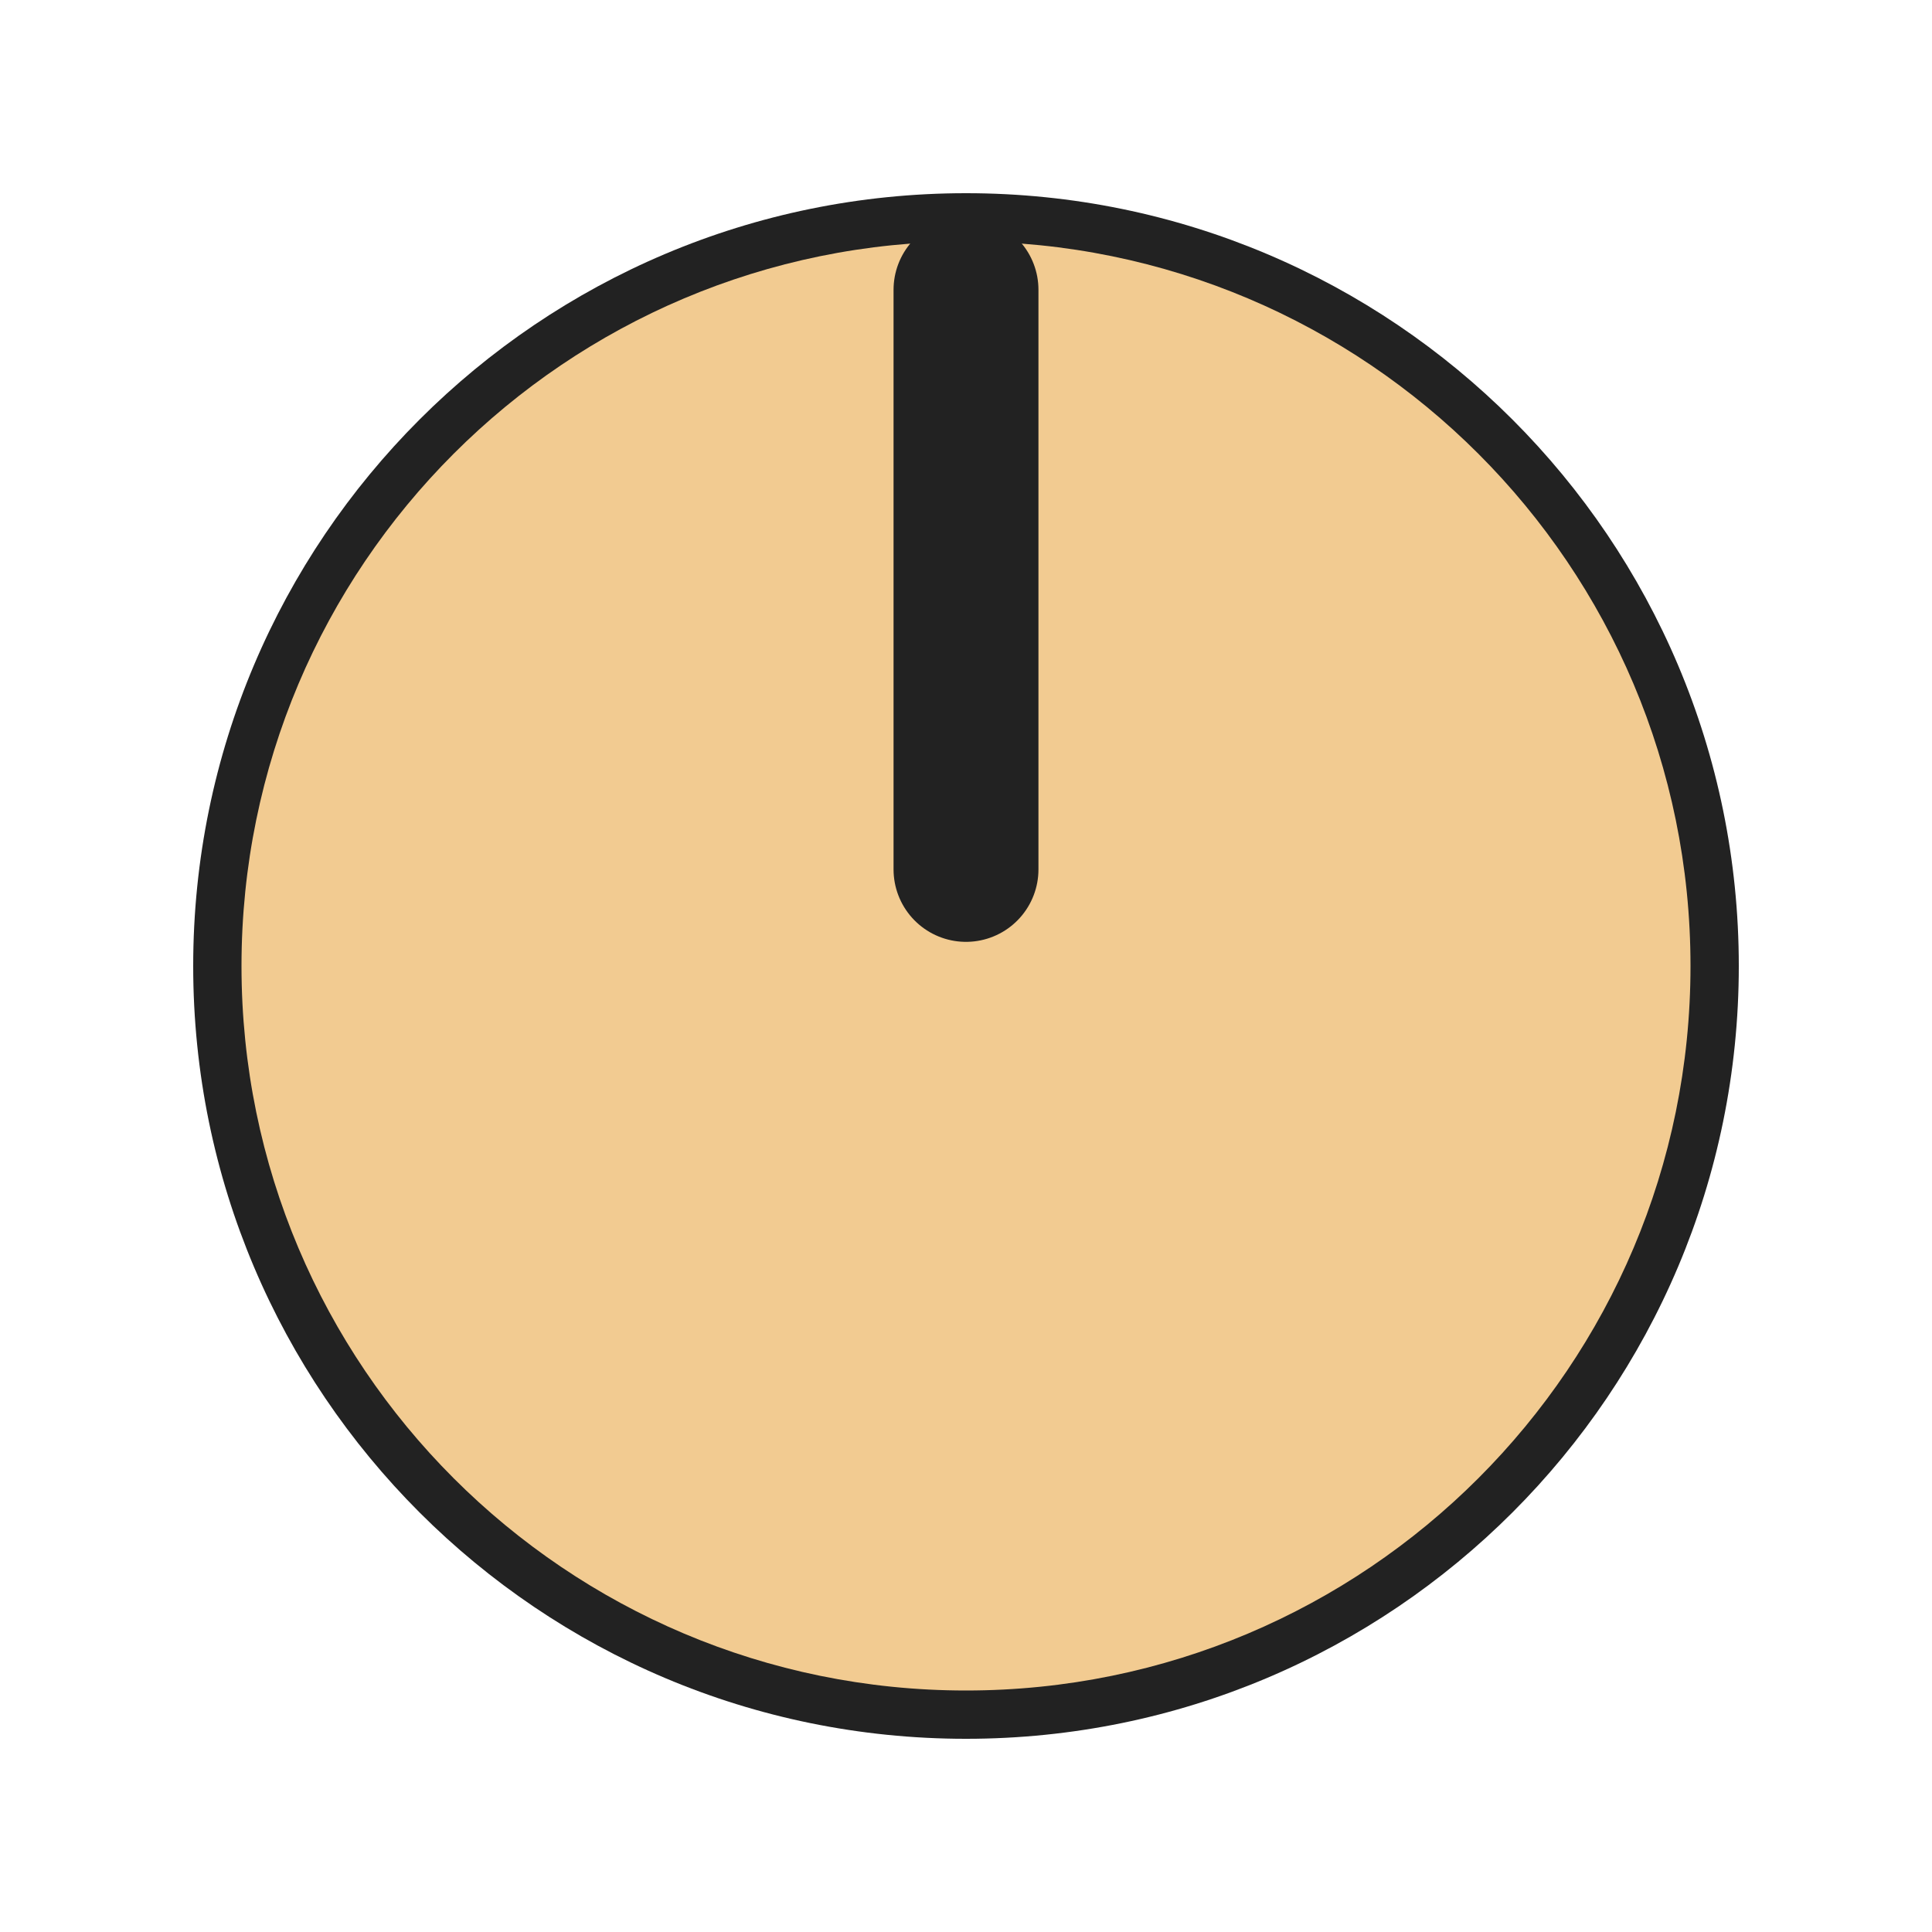
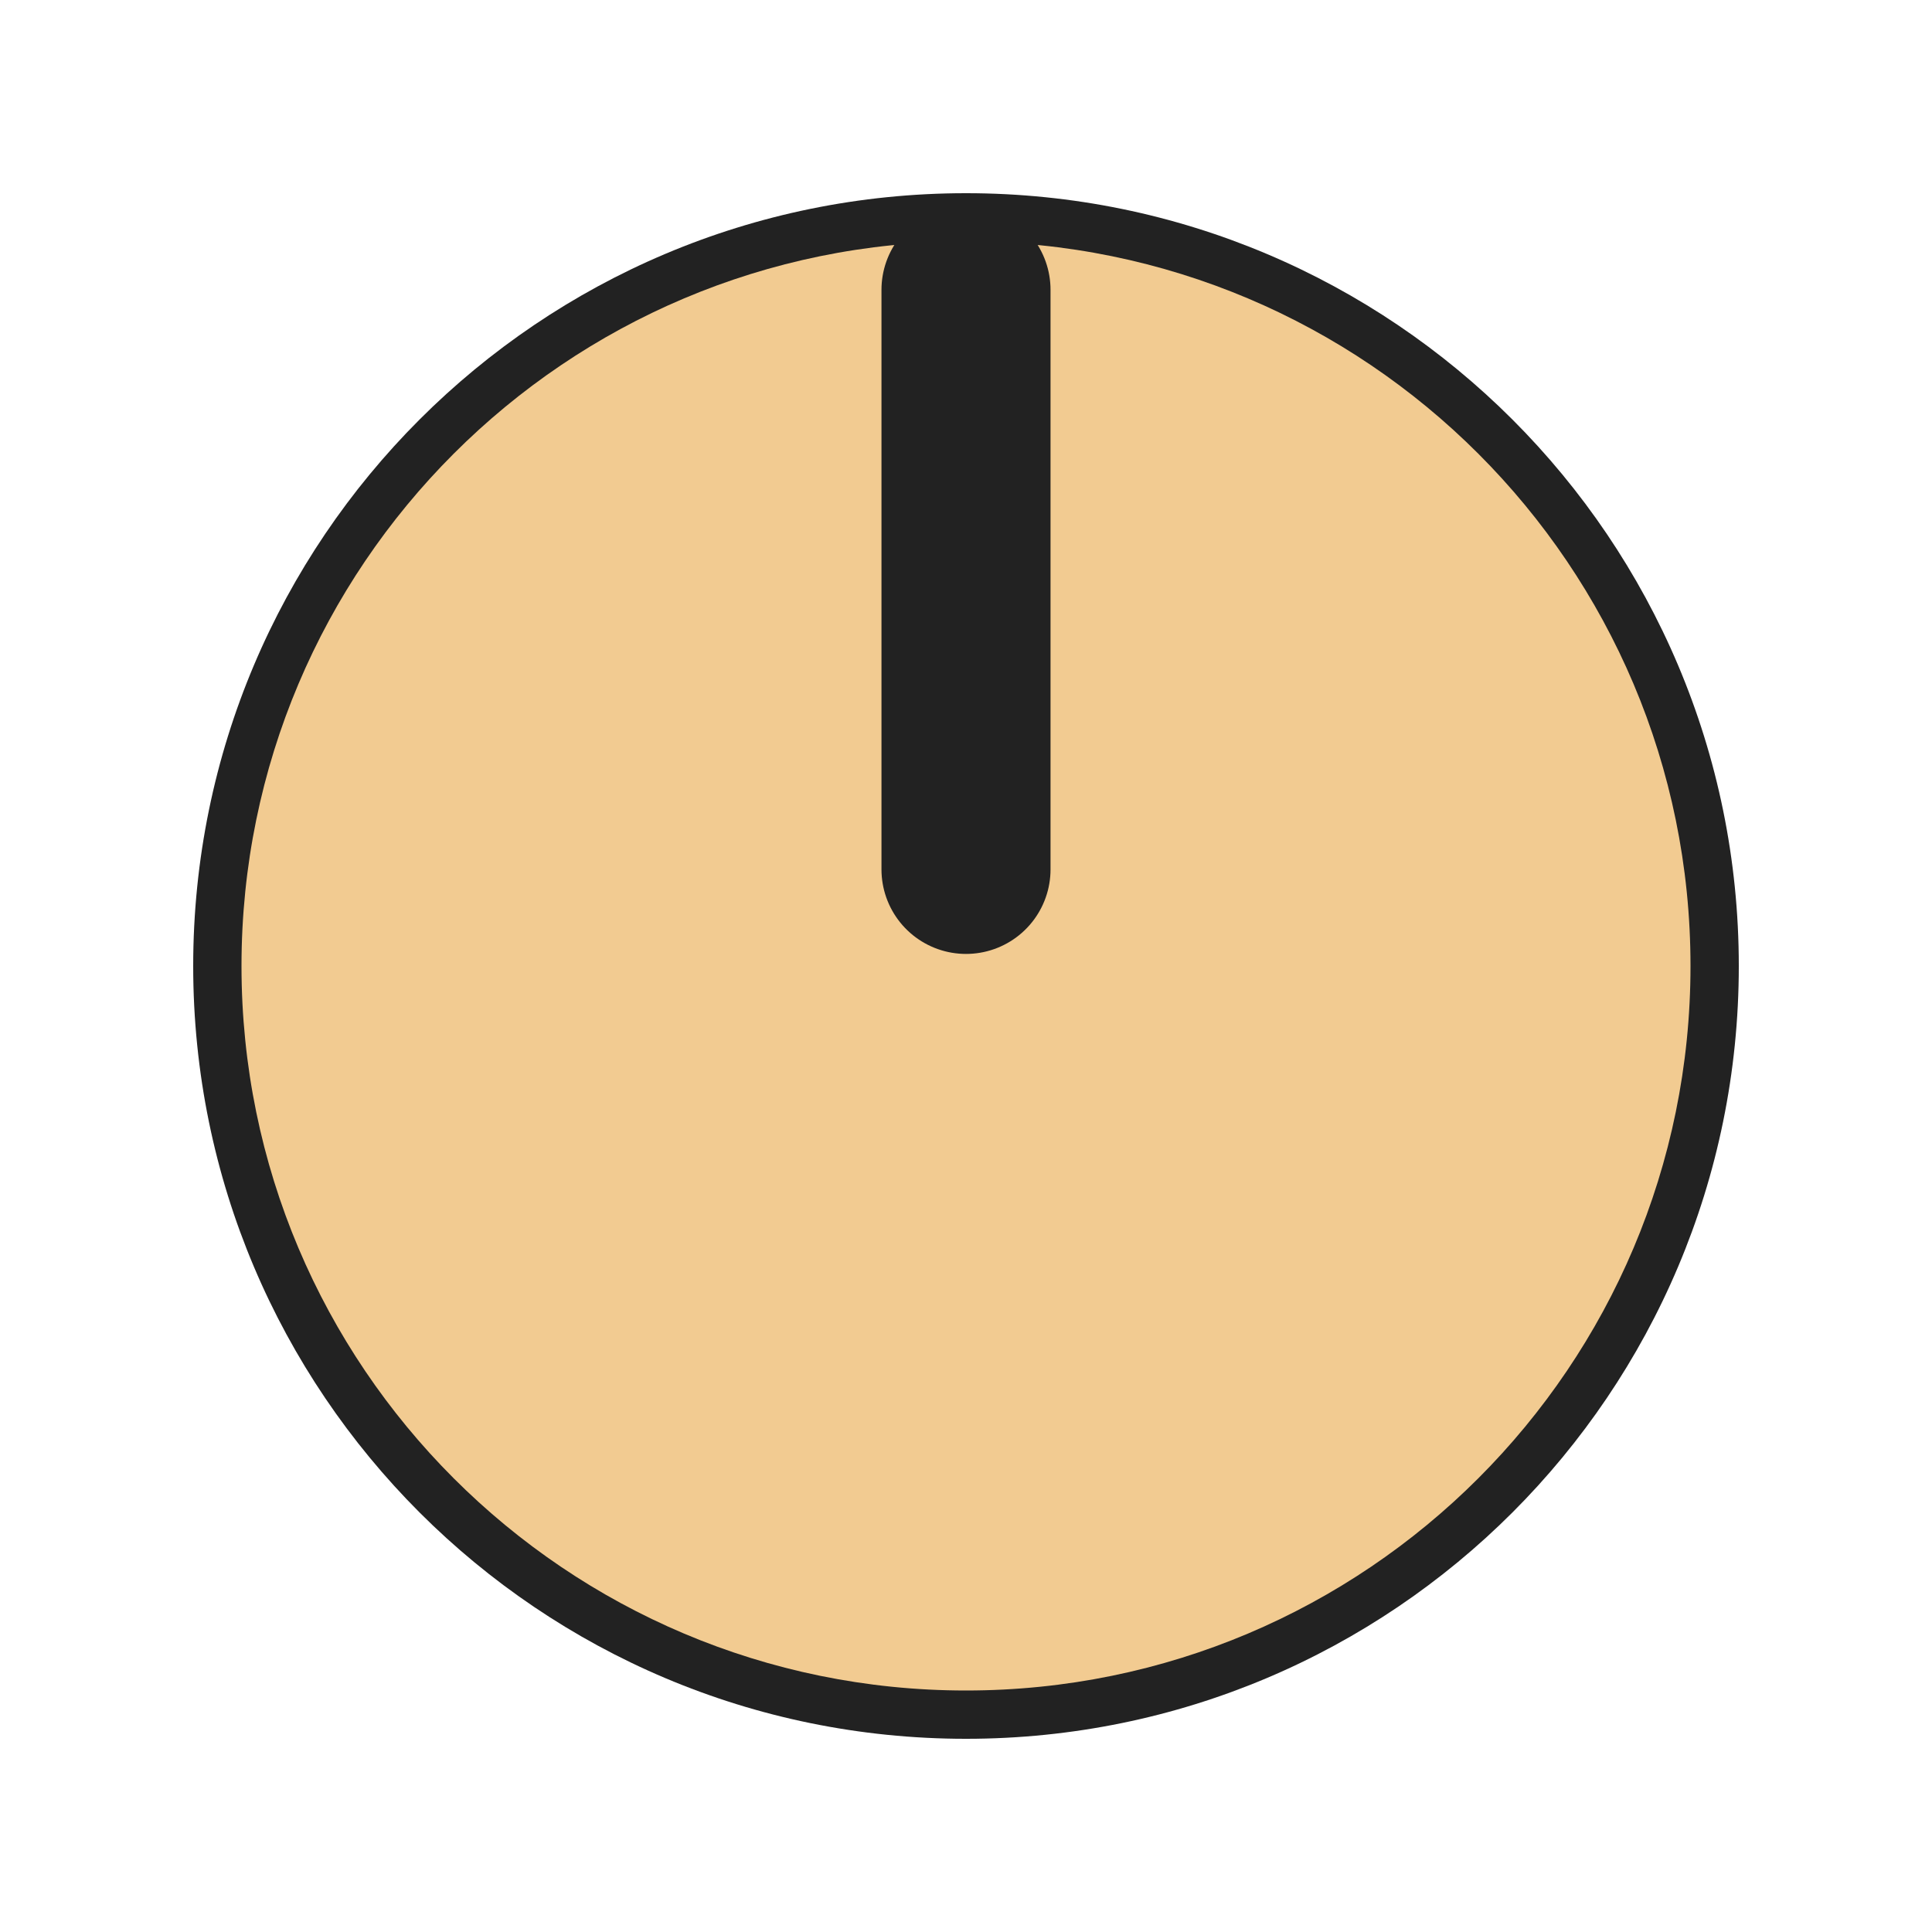
<svg xmlns="http://www.w3.org/2000/svg" version="1.1" width="40" height="40" viewBox="0 0 40 40">
  <g transform="translate(20 20)">
    <circle r="16" fill="#222" />
    <circle r="15" fill="#f2cb91" />
-     <polyline points="0,-14 0,-2" stroke="#222" stroke-width="3" stroke-linecap="round" fill="none" />
+     <polyline points="0,-14 0,-2" stroke="#222" stroke-width="3.5" stroke-linecap="round" fill="none" />
  </g>
</svg>
